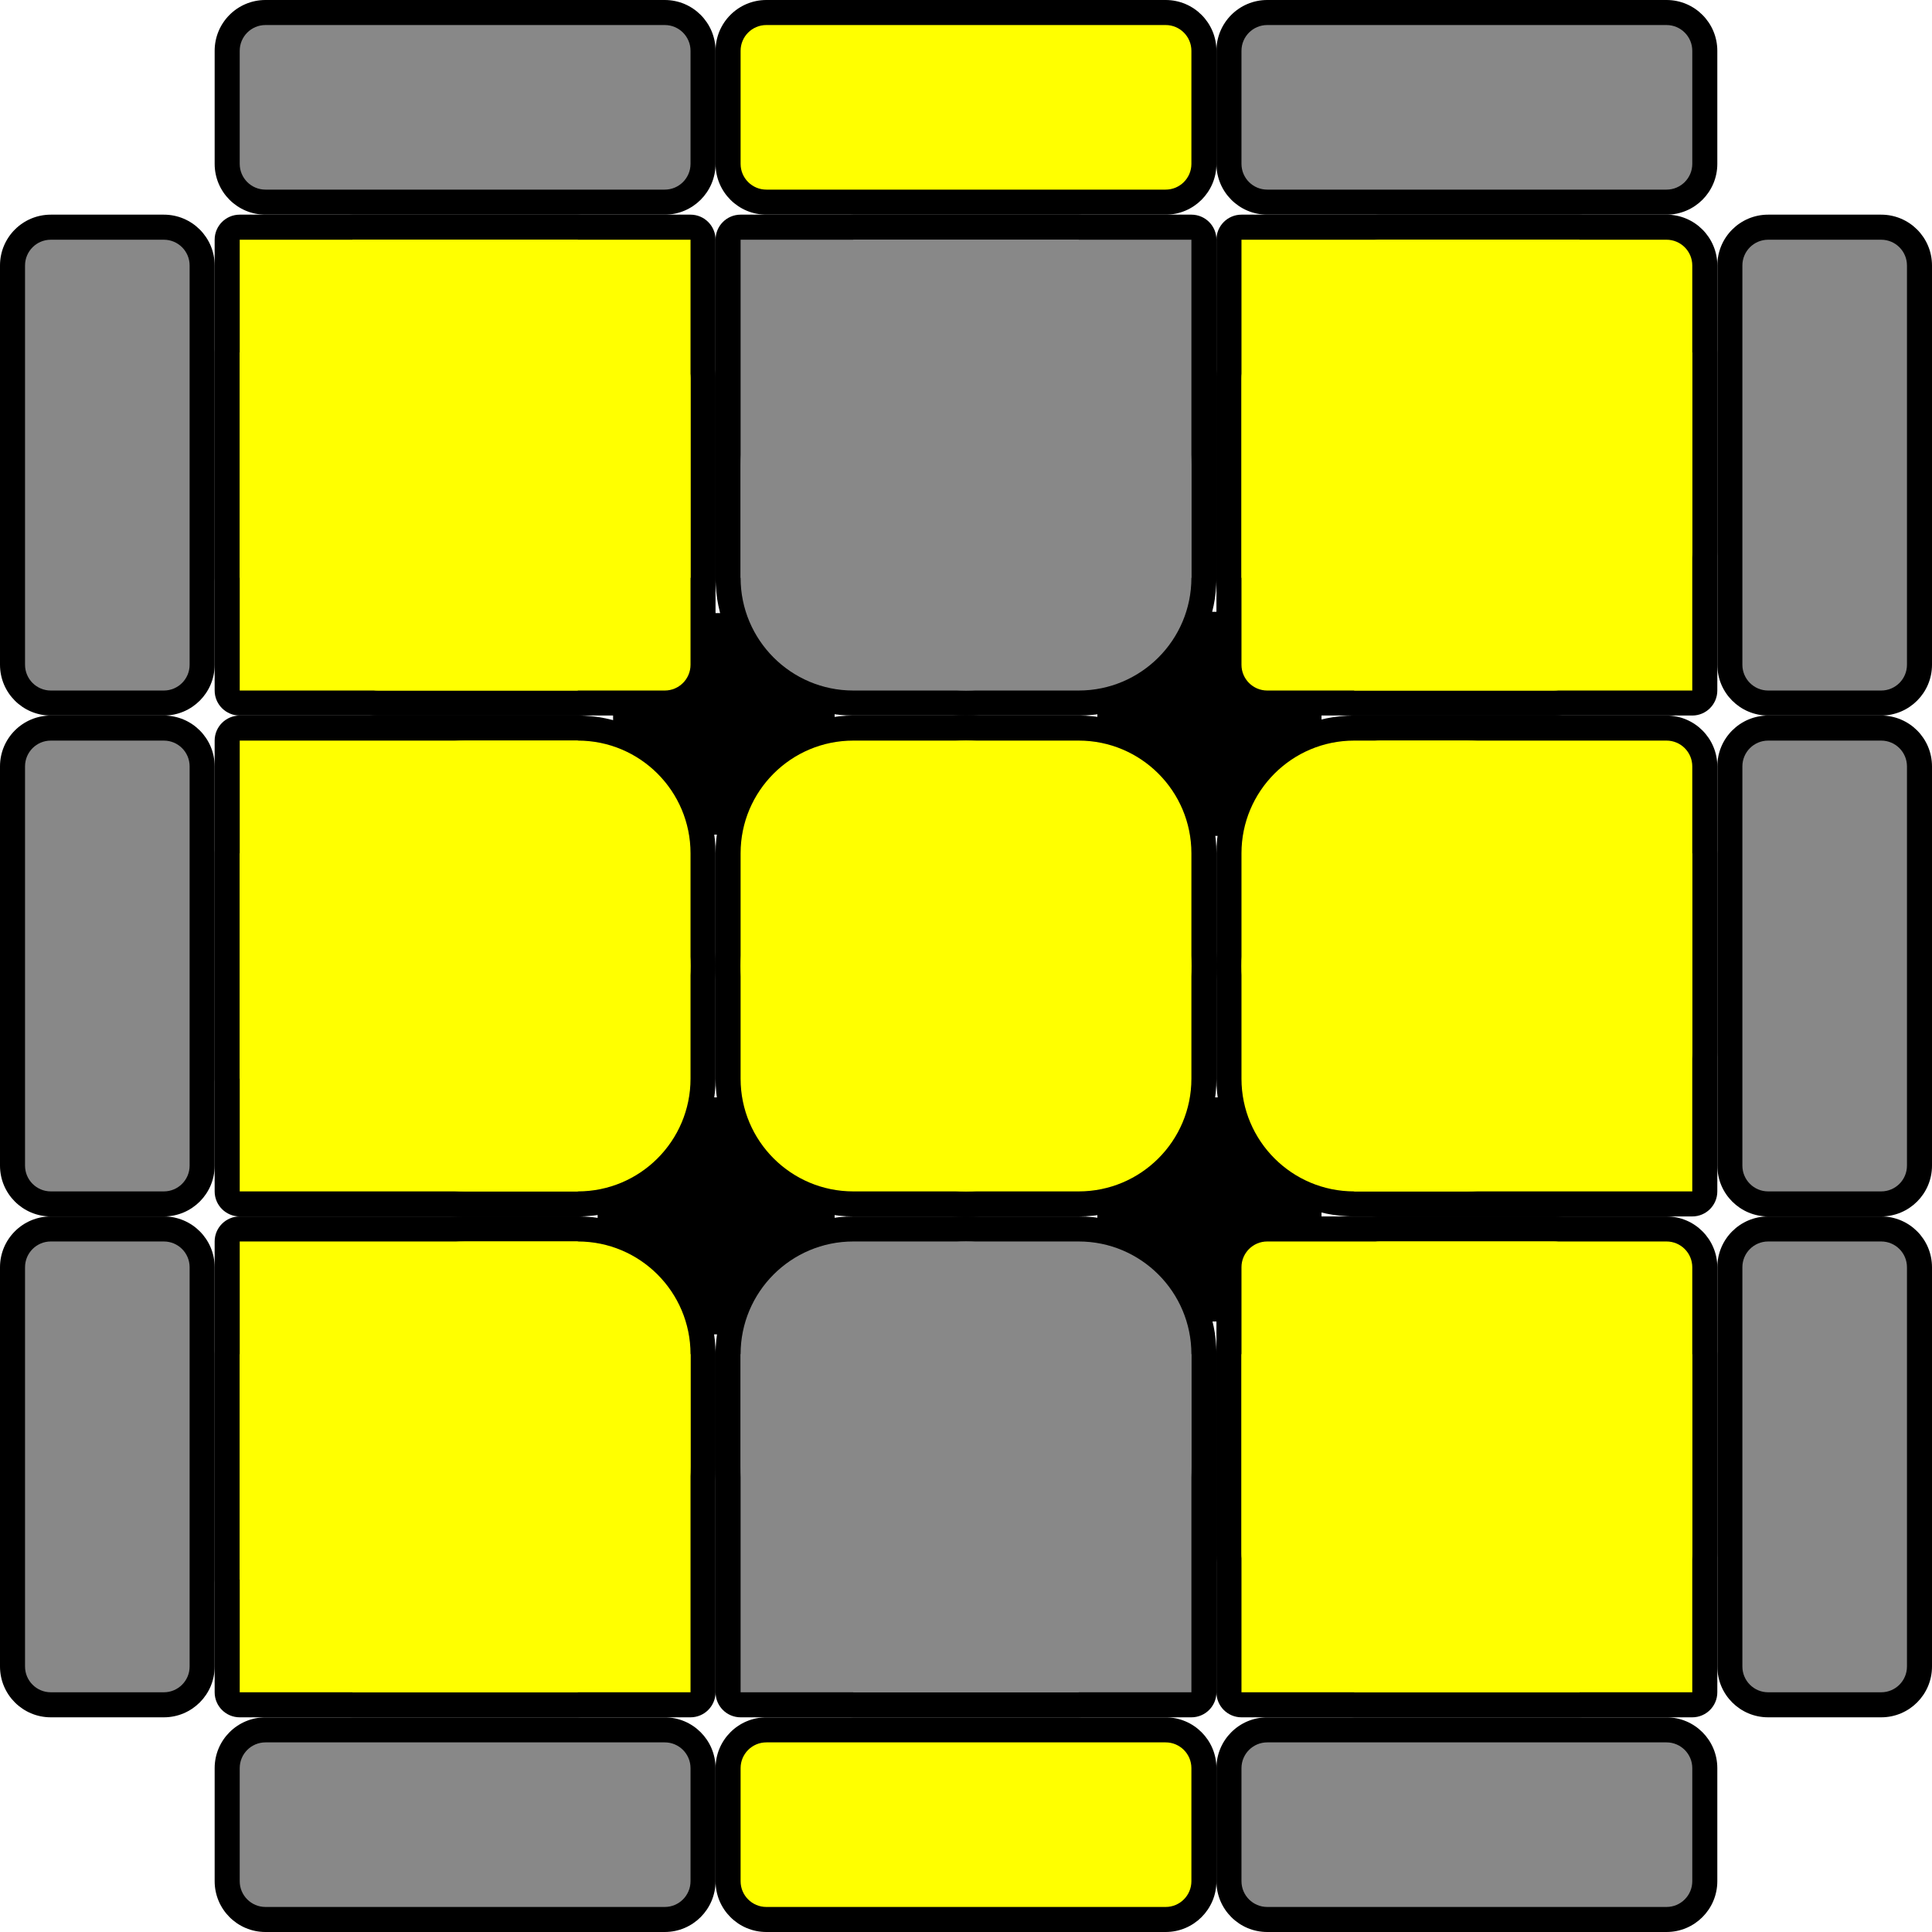
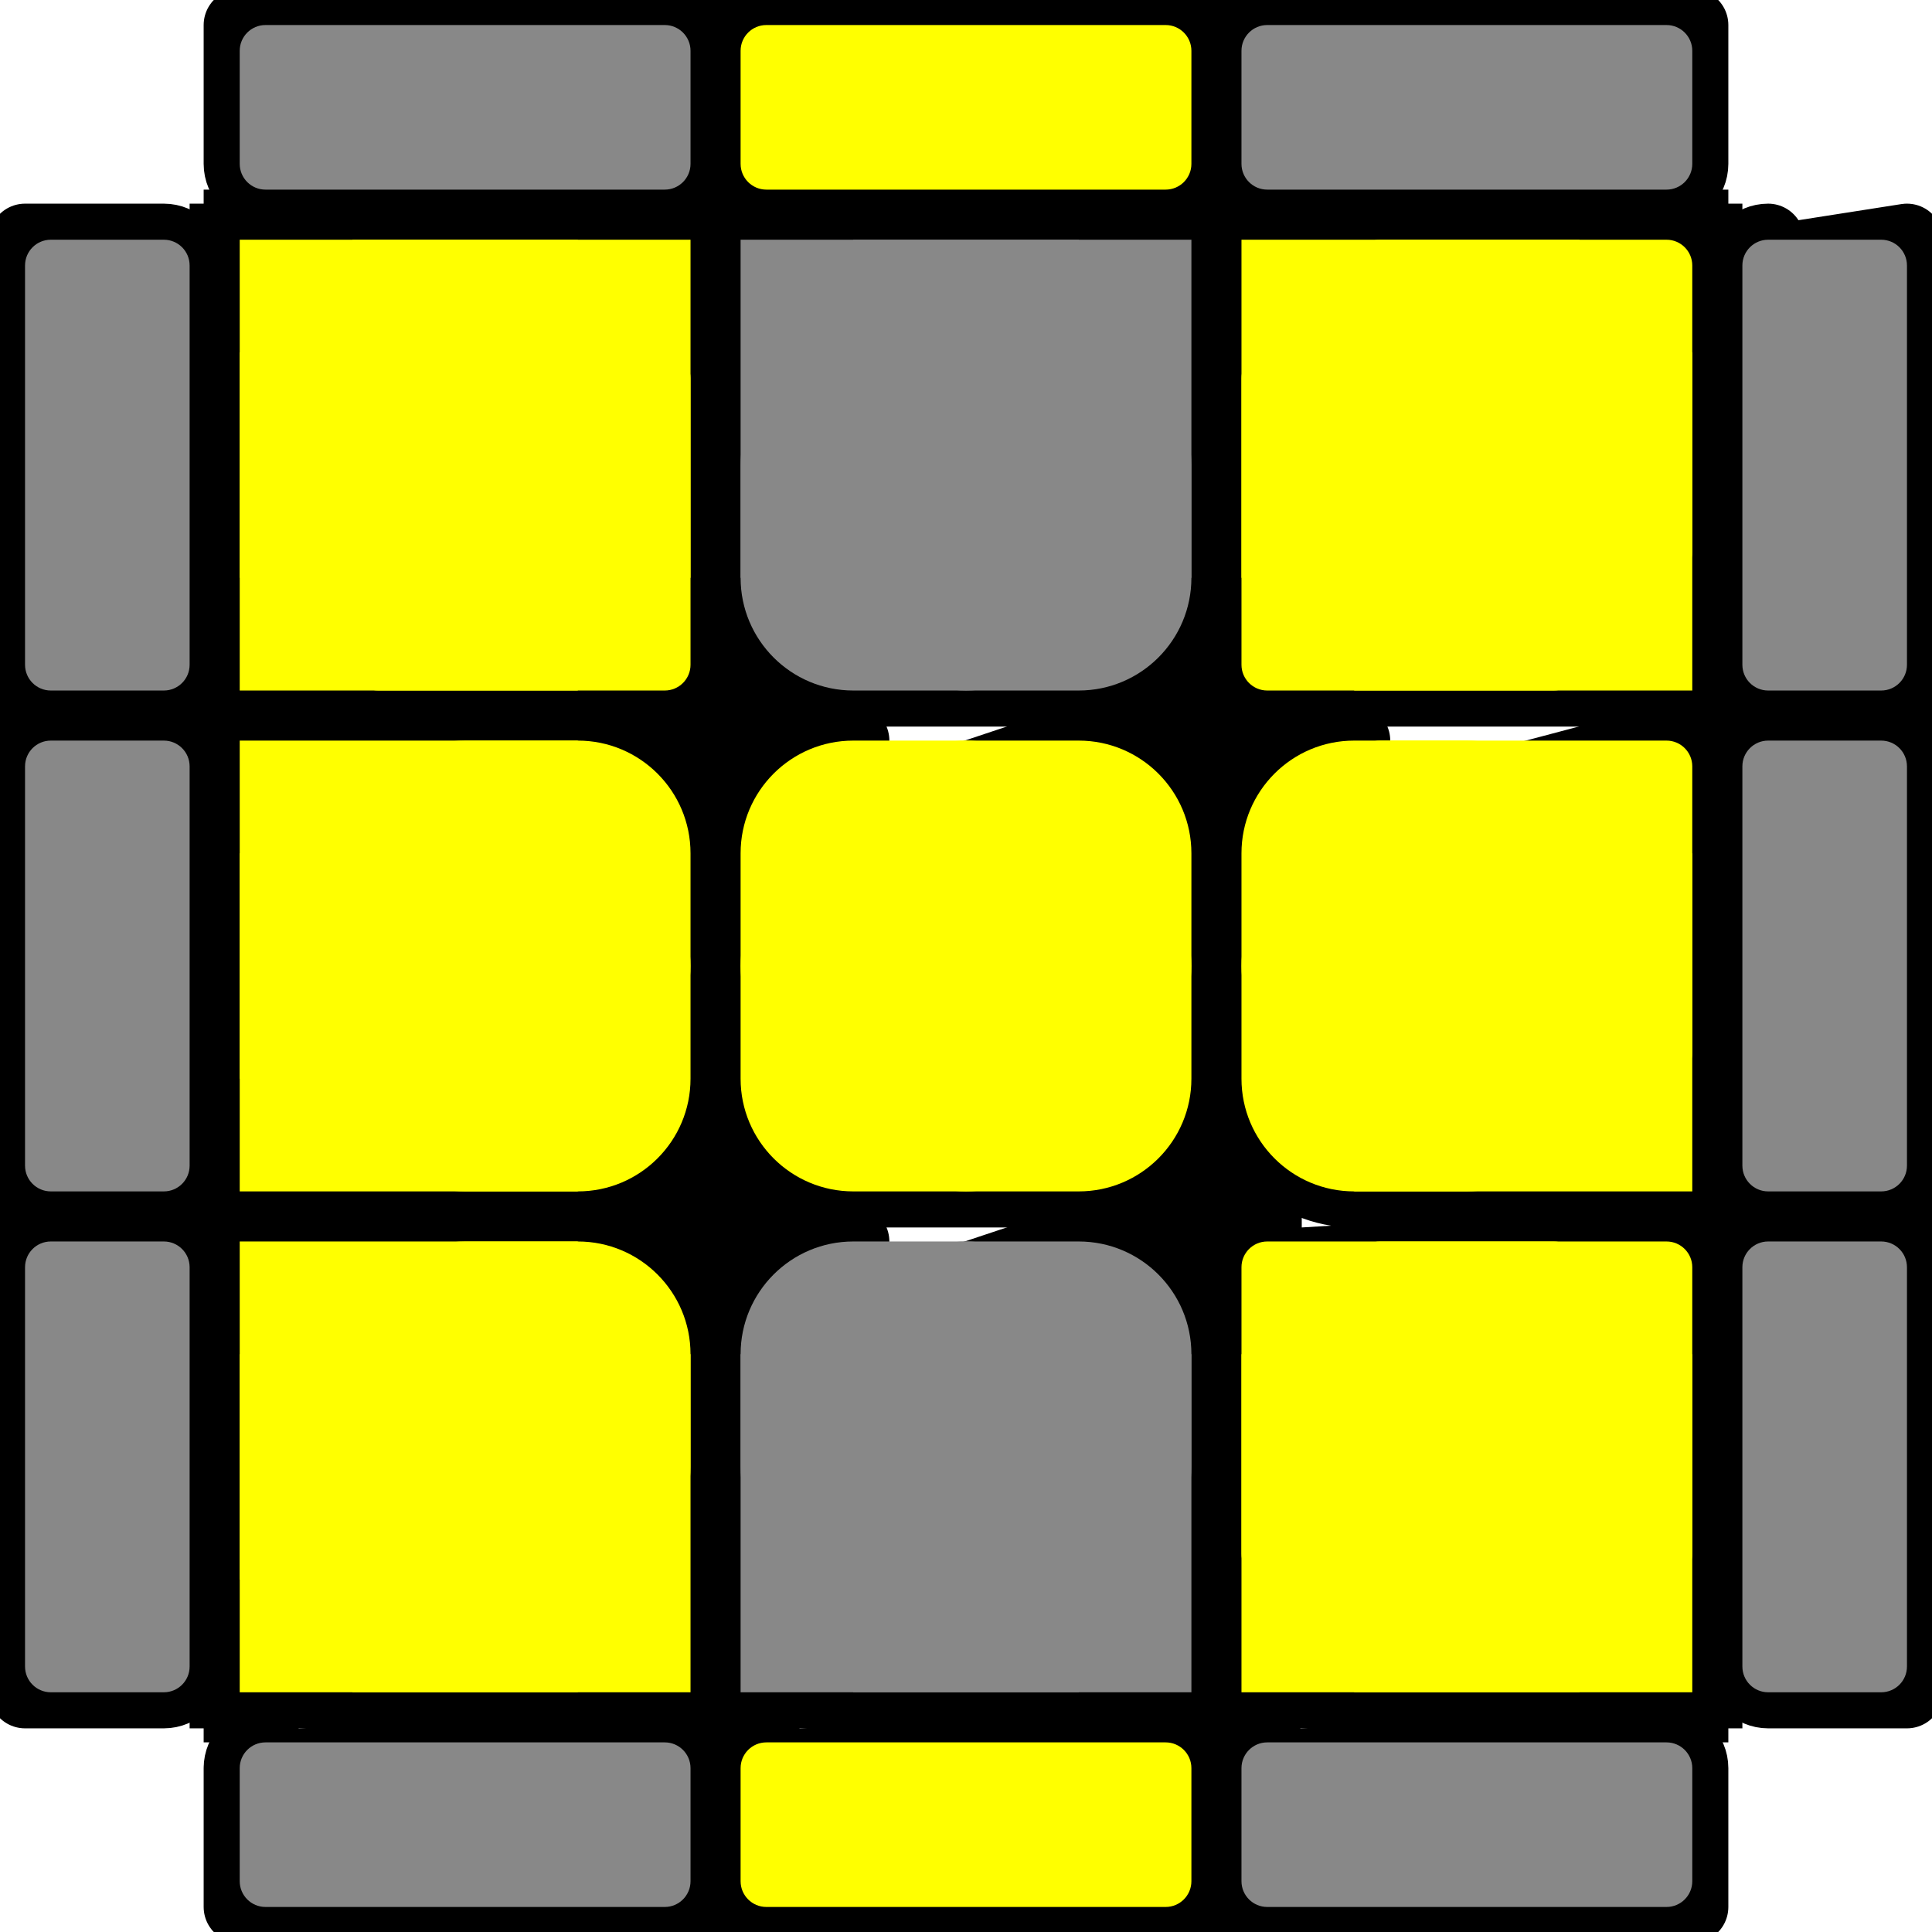
<svg xmlns="http://www.w3.org/2000/svg" version="1.1" viewBox="0 0 75 75" width="75" height="75">
-   <rect width="15.069" height="15.069" x="8.333" y="8.333" rx="0.972" ry="0.972" fill="#000000" />
-   <rect width="15.069" height="15.069" x="8.333" y="12.708" rx="0.972" ry="0.972" fill="#000000" />
-   <rect width="15.069" height="15.069" x="12.708" y="8.333" rx="0.972" ry="0.972" fill="#000000" />
-   <rect width="15.069" height="15.069" x="12.708" y="12.708" rx="1.972" ry="1.972" fill="#000000" />
-   <rect width="15.069" height="15.069" x="27.778" y="8.333" rx="0.972" ry="0.972" fill="#000000" />
-   <rect width="15.069" height="15.069" x="27.778" y="12.708" rx="5.347" ry="5.347" fill="#000000" />
-   <rect width="15.069" height="15.069" x="32.153" y="8.333" rx="0.972" ry="0.972" fill="#000000" />
-   <rect width="15.069" height="15.069" x="32.153" y="12.708" rx="5.347" ry="5.347" fill="#000000" />
-   <rect width="15.069" height="15.069" x="47.222" y="8.333" rx="0.972" ry="0.972" fill="#000000" />
-   <rect width="15.069" height="15.069" x="47.222" y="12.708" rx="1.972" ry="1.972" fill="#000000" />
-   <rect width="15.069" height="15.069" x="51.597" y="8.333" rx="1.972" ry="1.972" fill="#000000" />
-   <rect width="15.069" height="15.069" x="51.597" y="12.708" rx="0.972" ry="0.972" fill="#000000" />
-   <rect width="15.069" height="15.069" x="8.333" y="27.778" rx="0.972" ry="0.972" fill="#000000" />
-   <rect width="15.069" height="15.069" x="8.333" y="32.153" rx="0.972" ry="0.972" fill="#000000" />
-   <rect width="15.069" height="15.069" x="12.708" y="27.778" rx="5.347" ry="5.347" fill="#000000" />
-   <rect width="15.069" height="15.069" x="12.708" y="32.153" rx="5.347" ry="5.347" fill="#000000" />
-   <rect width="15.069" height="15.069" x="27.778" y="27.778" rx="5.347" ry="5.347" fill="#000000" />
-   <rect width="15.069" height="15.069" x="27.778" y="32.153" rx="5.347" ry="5.347" fill="#000000" />
-   <rect width="15.069" height="15.069" x="32.153" y="27.778" rx="5.347" ry="5.347" fill="#000000" />
-   <rect width="15.069" height="15.069" x="32.153" y="32.153" rx="5.347" ry="5.347" fill="#000000" />
-   <rect width="15.069" height="15.069" x="47.222" y="27.778" rx="5.347" ry="5.347" fill="#000000" />
-   <rect width="15.069" height="15.069" x="47.222" y="32.153" rx="5.347" ry="5.347" fill="#000000" />
-   <rect width="15.069" height="15.069" x="51.597" y="27.778" rx="1.972" ry="1.972" fill="#000000" />
-   <rect width="15.069" height="15.069" x="51.597" y="32.153" rx="0.972" ry="0.972" fill="#000000" />
-   <rect width="15.069" height="15.069" x="8.333" y="47.222" rx="0.972" ry="0.972" fill="#000000" />
-   <rect width="15.069" height="15.069" x="8.333" y="51.597" rx="0.972" ry="0.972" fill="#000000" />
-   <rect width="15.069" height="15.069" x="12.708" y="47.222" rx="5.347" ry="5.347" fill="#000000" />
-   <rect width="15.069" height="15.069" x="12.708" y="51.597" rx="0.972" ry="0.972" fill="#000000" />
-   <rect width="15.069" height="15.069" x="27.778" y="47.222" rx="5.347" ry="5.347" fill="#000000" />
-   <rect width="15.069" height="15.069" x="27.778" y="51.597" rx="0.972" ry="0.972" fill="#000000" />
-   <rect width="15.069" height="15.069" x="32.153" y="47.222" rx="5.347" ry="5.347" fill="#000000" />
-   <rect width="15.069" height="15.069" x="32.153" y="51.597" rx="0.972" ry="0.972" fill="#000000" />
-   <rect width="15.069" height="15.069" x="47.222" y="47.222" rx="1.972" ry="1.972" fill="#000000" />
-   <rect width="15.069" height="15.069" x="47.222" y="51.597" rx="0.972" ry="0.972" fill="#000000" />
-   <rect width="15.069" height="15.069" x="51.597" y="47.222" rx="1.972" ry="1.972" fill="#000000" />
-   <rect width="15.069" height="15.069" x="51.597" y="51.597" rx="0.972" ry="0.972" fill="#000000" />
-   <rect width="19.444" height="8.333" x="8.333" y="6.661338147750939e-16" rx="1.972" ry="1.972" fill="#000000" />
-   <rect width="19.444" height="8.333" x="8.333" y="66.667" rx="1.972" ry="1.972" fill="#000000" />
-   <rect width="8.333" height="19.444" x="6.661338147750939e-16" y="8.333" rx="1.972" ry="1.972" fill="#000000" />
-   <rect width="8.333" height="19.444" x="66.667" y="8.333" rx="1.972" ry="1.972" fill="#000000" />
-   <rect width="19.444" height="8.333" x="27.778" y="6.661338147750939e-16" rx="1.972" ry="1.972" fill="#000000" />
-   <rect width="19.444" height="8.333" x="27.778" y="66.667" rx="1.972" ry="1.972" fill="#000000" />
-   <rect width="8.333" height="19.444" x="6.661338147750939e-16" y="27.778" rx="1.972" ry="1.972" fill="#000000" />
-   <rect width="8.333" height="19.444" x="66.667" y="27.778" rx="1.972" ry="1.972" fill="#000000" />
-   <rect width="19.444" height="8.333" x="47.222" y="6.661338147750939e-16" rx="1.972" ry="1.972" fill="#000000" />
-   <rect width="19.444" height="8.333" x="47.222" y="66.667" rx="1.972" ry="1.972" fill="#000000" />
-   <rect width="8.333" height="19.444" x="6.661338147750939e-16" y="47.222" rx="1.972" ry="1.972" fill="#000000" />
-   <rect width="8.333" height="19.444" x="66.667" y="47.222" rx="1.972" ry="1.972" fill="#000000" />
-   <rect width="9.2" height="9.2" x="23.2" y="42.6" fill="#000000" />
-   <rect width="8.7" height="8.7" x="42.6" y="23.75" fill="#000000" />
-   <rect width="8.7" height="8.7" x="42.6" y="42.6" fill="#000000" />
-   <rect width="8.6" height="8.6" x="23.8" y="23.8" fill="#000000" />
+   <rect width="6.614" height="6.614" x="24.471" y="24.471" fill="#000000" />
+   <rect width="6.624" height="6.624" x="43.91" y="24.466" fill="#000000" />
+   <rect width="6.624" height="6.624" x="24.466" y="43.91" fill="#000000" />
+   <rect width="6.624" height="6.624" x="43.91" y="43.91" fill="#000000" />
+   <rect width="1.757" height="1.757" x="26.899" y="7.455" fill="#000000" />
+   <rect width="1.757" height="1.757" x="46.344" y="7.455" fill="#000000" />
+   <rect width="1.757" height="1.757" x="7.455" y="26.899" fill="#000000" />
+   <rect width="1.747" height="1.747" x="65.793" y="26.904" fill="#000000" />
+   <rect width="1.757" height="1.757" x="7.455" y="46.344" fill="#000000" />
+   <rect width="1.747" height="1.747" x="65.793" y="46.349" fill="#000000" />
+   <rect width="1.747" height="1.747" x="26.904" y="65.793" fill="#000000" />
+   <rect width="1.747" height="1.747" x="46.349" y="65.793" fill="#000000" />
+   <path d="M9.306 9.306L26.806 9.306L26.806 9.306L26.806 25.806A1 1 0 0 1 25.806 26.806L9.306 26.806L9.306 26.806L9.306 9.306L9.306 9.306Z" fill="none" stroke="#000000" stroke-width="2.8" stroke-linejoin="round" stroke-linecap="round" />
+   <path d="M9.306 28.75L22.431 28.75A4.375 4.375 0 0 1 26.806 33.125L26.806 41.875A4.375 4.375 0 0 1 22.431 46.25L9.306 46.25L9.306 46.25L9.306 28.75L9.306 28.75Z" fill="none" stroke="#000000" stroke-width="2.8" stroke-linejoin="round" stroke-linecap="round" />
+   <path d="M9.306 48.194L22.431 48.194A4.375 4.375 0 0 1 26.806 52.569L26.806 65.694L26.806 65.694L9.306 65.694L9.306 65.694L9.306 48.194L9.306 48.194Z" fill="none" stroke="#000000" stroke-width="2.8" stroke-linejoin="round" stroke-linecap="round" />
+   <path d="M28.75 9.306L46.25 9.306L46.25 9.306L46.25 22.431A4.375 4.375 0 0 1 41.875 26.806L33.125 26.806A4.375 4.375 0 0 1 28.75 22.431L28.75 9.306L28.75 9.306Z" fill="none" stroke="#000000" stroke-width="2.8" stroke-linejoin="round" stroke-linecap="round" />
+   <path d="M28.75 33.125L41.875 28.75A4.375 4.375 0 0 1 46.25 33.125L46.25 41.875A4.375 4.375 0 0 1 41.875 46.25L33.125 46.25A4.375 4.375 0 0 1 28.75 41.875L28.75 33.125A4.375 4.375 0 0 1 33.125 28.75Z" fill="none" stroke="#000000" stroke-width="2.8" stroke-linejoin="round" stroke-linecap="round" />
+   <path d="M28.75 52.569L41.875 48.194A4.375 4.375 0 0 1 46.25 52.569L46.25 65.694L46.25 65.694L28.75 65.694L28.75 65.694L28.75 52.569A4.375 4.375 0 0 1 33.125 48.194Z" fill="none" stroke="#000000" stroke-width="2.8" stroke-linejoin="round" stroke-linecap="round" />
+   <path d="M48.194 9.306L64.694 9.306A1 1 0 0 1 65.694 10.306L65.694 26.806L65.694 26.806L49.194 26.806A1 1 0 0 1 48.194 25.806L48.194 9.306L48.194 9.306Z" fill="none" stroke="#000000" stroke-width="2.8" stroke-linejoin="round" stroke-linecap="round" />
+   <path d="M48.194 33.125L64.694 28.75A1 1 0 0 1 65.694 29.75L65.694 46.25L65.694 46.25L52.569 46.25A4.375 4.375 0 0 1 48.194 41.875L48.194 33.125A4.375 4.375 0 0 1 52.569 28.75Z" fill="none" stroke="#000000" stroke-width="2.8" stroke-linejoin="round" stroke-linecap="round" />
+   <path d="M48.194 49.194L64.694 48.194A1 1 0 0 1 65.694 49.194L65.694 65.694L65.694 65.694L48.194 65.694L48.194 65.694L48.194 49.194A1 1 0 0 1 49.194 48.194Z" fill="none" stroke="#000000" stroke-width="2.8" stroke-linejoin="round" stroke-linecap="round" />
+   <path d="M9.306 0.972L26.806 0.972L26.806 0.972L26.806 6.361A1 1 0 0 1 25.806 7.361L10.306 7.361A1 1 0 0 1 9.306 6.361L9.306 0.972L9.306 0.972Z" fill="none" stroke="#000000" stroke-width="2.8" stroke-linejoin="round" stroke-linecap="round" />
+   <path d="M9.306 68.639L25.806 67.639A1 1 0 0 1 26.806 68.639L26.806 74.028L26.806 74.028L9.306 74.028L9.306 74.028L9.306 68.639A1 1 0 0 1 10.306 67.639Z" fill="none" stroke="#000000" stroke-width="2.8" stroke-linejoin="round" stroke-linecap="round" />
+   <path d="M0.972 9.306L6.361 9.306A1 1 0 0 1 7.361 10.306L7.361 25.806A1 1 0 0 1 6.361 26.806L0.972 26.806L0.972 26.806L0.972 9.306L0.972 9.306Z" fill="none" stroke="#000000" stroke-width="2.8" stroke-linejoin="round" stroke-linecap="round" />
+   <path d="M67.639 10.306L74.028 9.306L74.028 9.306L74.028 26.806L74.028 26.806L68.639 26.806A1 1 0 0 1 67.639 25.806L67.639 10.306A1 1 0 0 1 68.639 9.306Z" fill="none" stroke="#000000" stroke-width="2.8" stroke-linejoin="round" stroke-linecap="round" />
+   <path d="M28.75 0.972L46.25 0.972L46.25 0.972L46.25 6.361A1 1 0 0 1 45.25 7.361L29.75 7.361A1 1 0 0 1 28.75 6.361L28.75 0.972L28.75 0.972Z" fill="none" stroke="#000000" stroke-width="2.8" stroke-linejoin="round" stroke-linecap="round" />
+   <path d="M28.75 68.639L45.25 67.639A1 1 0 0 1 46.25 68.639L46.25 74.028L46.25 74.028L28.75 74.028L28.75 74.028L28.75 68.639A1 1 0 0 1 29.75 67.639Z" fill="none" stroke="#000000" stroke-width="2.8" stroke-linejoin="round" stroke-linecap="round" />
+   <path d="M0.972 28.75L6.361 28.75A1 1 0 0 1 7.361 29.75L7.361 45.25A1 1 0 0 1 6.361 46.25L0.972 46.25L0.972 46.25L0.972 28.75L0.972 28.75Z" fill="none" stroke="#000000" stroke-width="2.8" stroke-linejoin="round" stroke-linecap="round" />
+   <path d="M67.639 29.75L74.028 28.75L74.028 28.75L74.028 46.25L74.028 46.25L68.639 46.25A1 1 0 0 1 67.639 45.25L67.639 29.75A1 1 0 0 1 68.639 28.75Z" fill="none" stroke="#000000" stroke-width="2.8" stroke-linejoin="round" stroke-linecap="round" />
+   <path d="M48.194 0.972L65.694 0.972L65.694 0.972L65.694 6.361A1 1 0 0 1 64.694 7.361L49.194 7.361A1 1 0 0 1 48.194 6.361L48.194 0.972L48.194 0.972Z" fill="none" stroke="#000000" stroke-width="2.8" stroke-linejoin="round" stroke-linecap="round" />
+   <path d="M48.194 68.639L64.694 67.639A1 1 0 0 1 65.694 68.639L65.694 74.028L65.694 74.028L48.194 74.028L48.194 74.028L48.194 68.639A1 1 0 0 1 49.194 67.639Z" fill="none" stroke="#000000" stroke-width="2.8" stroke-linejoin="round" stroke-linecap="round" />
+   <path d="M0.972 48.194L6.361 48.194A1 1 0 0 1 7.361 49.194L7.361 64.694A1 1 0 0 1 6.361 65.694L0.972 65.694L0.972 65.694L0.972 48.194L0.972 48.194Z" fill="none" stroke="#000000" stroke-width="2.8" stroke-linejoin="round" stroke-linecap="round" />
+   <path d="M67.639 49.194L74.028 48.194L74.028 48.194L74.028 65.694L74.028 65.694L68.639 65.694A1 1 0 0 1 67.639 64.694L67.639 49.194A1 1 0 0 1 68.639 48.194Z" fill="none" stroke="#000000" stroke-width="2.8" stroke-linejoin="round" stroke-linecap="round" />
+   <path d="M7.361 9.306 L9.306 9.306 L9.306 7.361" fill="none" stroke="#000000" stroke-width="2.8" stroke-linejoin="round" stroke-linecap="butt" />
+   <path d="M67.639 9.306 L65.694 9.306 L65.694 7.361" fill="none" stroke="#000000" stroke-width="2.8" stroke-linejoin="round" stroke-linecap="butt" />
+   <path d="M7.361 65.694 L9.306 65.694 L9.306 67.639" fill="none" stroke="#000000" stroke-width="2.8" stroke-linejoin="round" stroke-linecap="butt" />
+   <path d="M67.639 65.694 L65.694 65.694 L65.694 67.639" fill="none" stroke="#000000" stroke-width="2.8" stroke-linejoin="round" stroke-linecap="butt" />
  <rect width="13.125" height="13.125" x="9.306" y="9.306" fill="#ffff00" />
  <rect width="13.125" height="13.125" x="9.306" y="13.681" fill="#ffff00" />
  <rect width="13.125" height="13.125" x="13.681" y="9.306" fill="#ffff00" />
  <rect width="13.125" height="13.125" x="13.681" y="13.681" rx="1.0" ry="1.0" fill="#ffff00" />
  <rect width="13.125" height="13.125" x="28.75" y="9.306" fill="#888888" />
  <rect width="13.125" height="13.125" x="28.75" y="13.681" rx="4.375" ry="4.375" fill="#888888" />
  <rect width="13.125" height="13.125" x="33.125" y="9.306" fill="#888888" />
  <rect width="13.125" height="13.125" x="33.125" y="13.681" rx="4.375" ry="4.375" fill="#888888" />
  <rect width="13.125" height="13.125" x="48.194" y="9.306" fill="#ffff00" />
  <rect width="13.125" height="13.125" x="48.194" y="13.681" rx="1.0" ry="1.0" fill="#ffff00" />
  <rect width="13.125" height="13.125" x="52.569" y="9.306" rx="1.0" ry="1.0" fill="#ffff00" />
  <rect width="13.125" height="13.125" x="52.569" y="13.681" fill="#ffff00" />
  <rect width="13.125" height="13.125" x="9.306" y="28.75" fill="#ffff00" />
  <rect width="13.125" height="13.125" x="9.306" y="33.125" fill="#ffff00" />
  <rect width="13.125" height="13.125" x="13.681" y="28.75" rx="4.375" ry="4.375" fill="#ffff00" />
  <rect width="13.125" height="13.125" x="13.681" y="33.125" rx="4.375" ry="4.375" fill="#ffff00" />
  <rect width="13.125" height="13.125" x="28.75" y="28.75" rx="4.375" ry="4.375" fill="#ffff00" />
  <rect width="13.125" height="13.125" x="28.75" y="33.125" rx="4.375" ry="4.375" fill="#ffff00" />
  <rect width="13.125" height="13.125" x="33.125" y="28.75" rx="4.375" ry="4.375" fill="#ffff00" />
  <rect width="13.125" height="13.125" x="33.125" y="33.125" rx="4.375" ry="4.375" fill="#ffff00" />
  <rect width="13.125" height="13.125" x="48.194" y="28.75" rx="4.375" ry="4.375" fill="#ffff00" />
  <rect width="13.125" height="13.125" x="48.194" y="33.125" rx="4.375" ry="4.375" fill="#ffff00" />
  <rect width="13.125" height="13.125" x="52.569" y="28.75" rx="1.0" ry="1.0" fill="#ffff00" />
  <rect width="13.125" height="13.125" x="52.569" y="33.125" fill="#ffff00" />
  <rect width="13.125" height="13.125" x="9.306" y="48.194" fill="#ffff00" />
  <rect width="13.125" height="13.125" x="9.306" y="52.569" fill="#ffff00" />
  <rect width="13.125" height="13.125" x="13.681" y="48.194" rx="4.375" ry="4.375" fill="#ffff00" />
  <rect width="13.125" height="13.125" x="13.681" y="52.569" fill="#ffff00" />
  <rect width="13.125" height="13.125" x="28.75" y="48.194" rx="4.375" ry="4.375" fill="#888888" />
  <rect width="13.125" height="13.125" x="28.75" y="52.569" fill="#888888" />
  <rect width="13.125" height="13.125" x="33.125" y="48.194" rx="4.375" ry="4.375" fill="#888888" />
  <rect width="13.125" height="13.125" x="33.125" y="52.569" fill="#888888" />
  <rect width="13.125" height="13.125" x="48.194" y="48.194" rx="1.0" ry="1.0" fill="#ffff00" />
  <rect width="13.125" height="13.125" x="48.194" y="52.569" fill="#ffff00" />
  <rect width="13.125" height="13.125" x="52.569" y="48.194" rx="1.0" ry="1.0" fill="#ffff00" />
  <rect width="13.125" height="13.125" x="52.569" y="52.569" fill="#ffff00" />
  <rect width="17.5" height="6.389" x="9.306" y="0.972" rx="1.0" ry="1.0" fill="#888888" />
  <rect width="17.5" height="6.389" x="9.306" y="67.639" rx="1.0" ry="1.0" fill="#888888" />
  <rect width="6.389" height="17.5" x="0.972" y="9.306" rx="1.0" ry="1.0" fill="#888888" />
  <rect width="6.389" height="17.5" x="67.639" y="9.306" rx="1.0" ry="1.0" fill="#888888" />
  <rect width="17.5" height="6.389" x="28.75" y="0.972" rx="1.0" ry="1.0" fill="#ffff00" />
  <rect width="17.5" height="6.389" x="28.75" y="67.639" rx="1.0" ry="1.0" fill="#ffff00" />
  <rect width="6.389" height="17.5" x="0.972" y="28.75" rx="1.0" ry="1.0" fill="#888888" />
  <rect width="6.389" height="17.5" x="67.639" y="28.75" rx="1.0" ry="1.0" fill="#888888" />
  <rect width="17.5" height="6.389" x="48.194" y="0.972" rx="1.0" ry="1.0" fill="#888888" />
  <rect width="17.5" height="6.389" x="48.194" y="67.639" rx="1.0" ry="1.0" fill="#888888" />
  <rect width="6.389" height="17.5" x="0.972" y="48.194" rx="1.0" ry="1.0" fill="#888888" />
  <rect width="6.389" height="17.5" x="67.639" y="48.194" rx="1.0" ry="1.0" fill="#888888" />
</svg>
